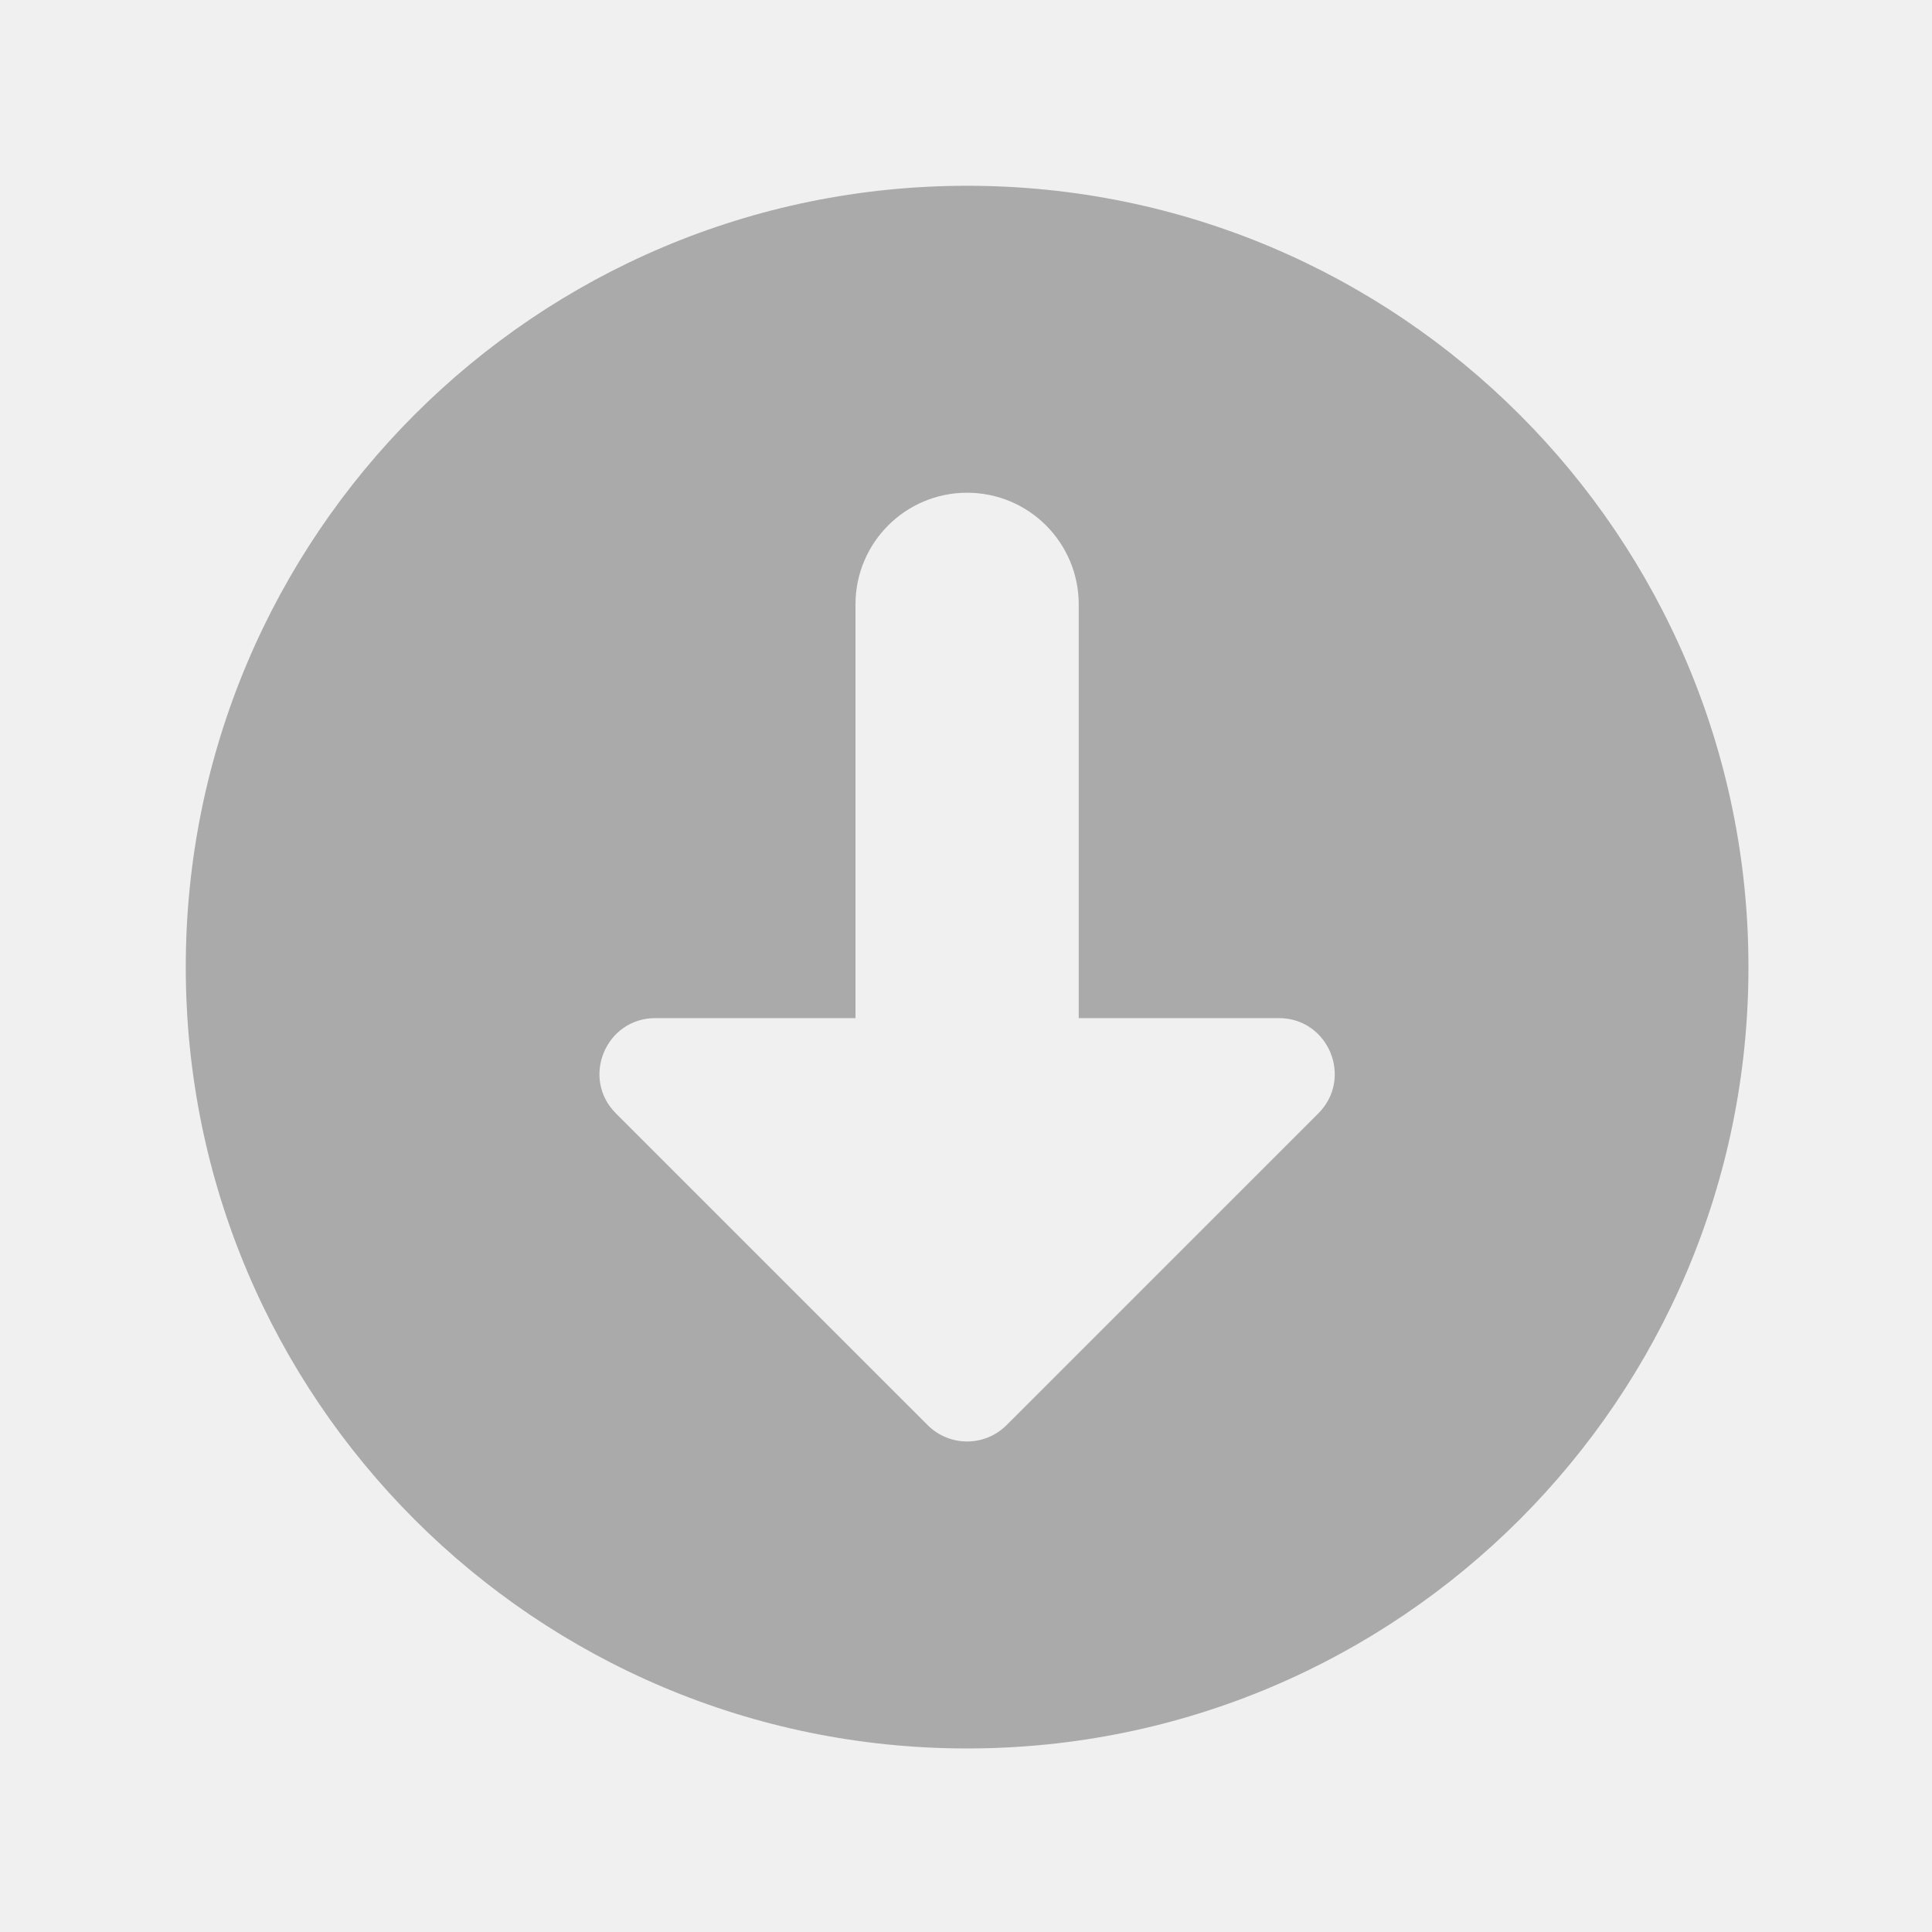
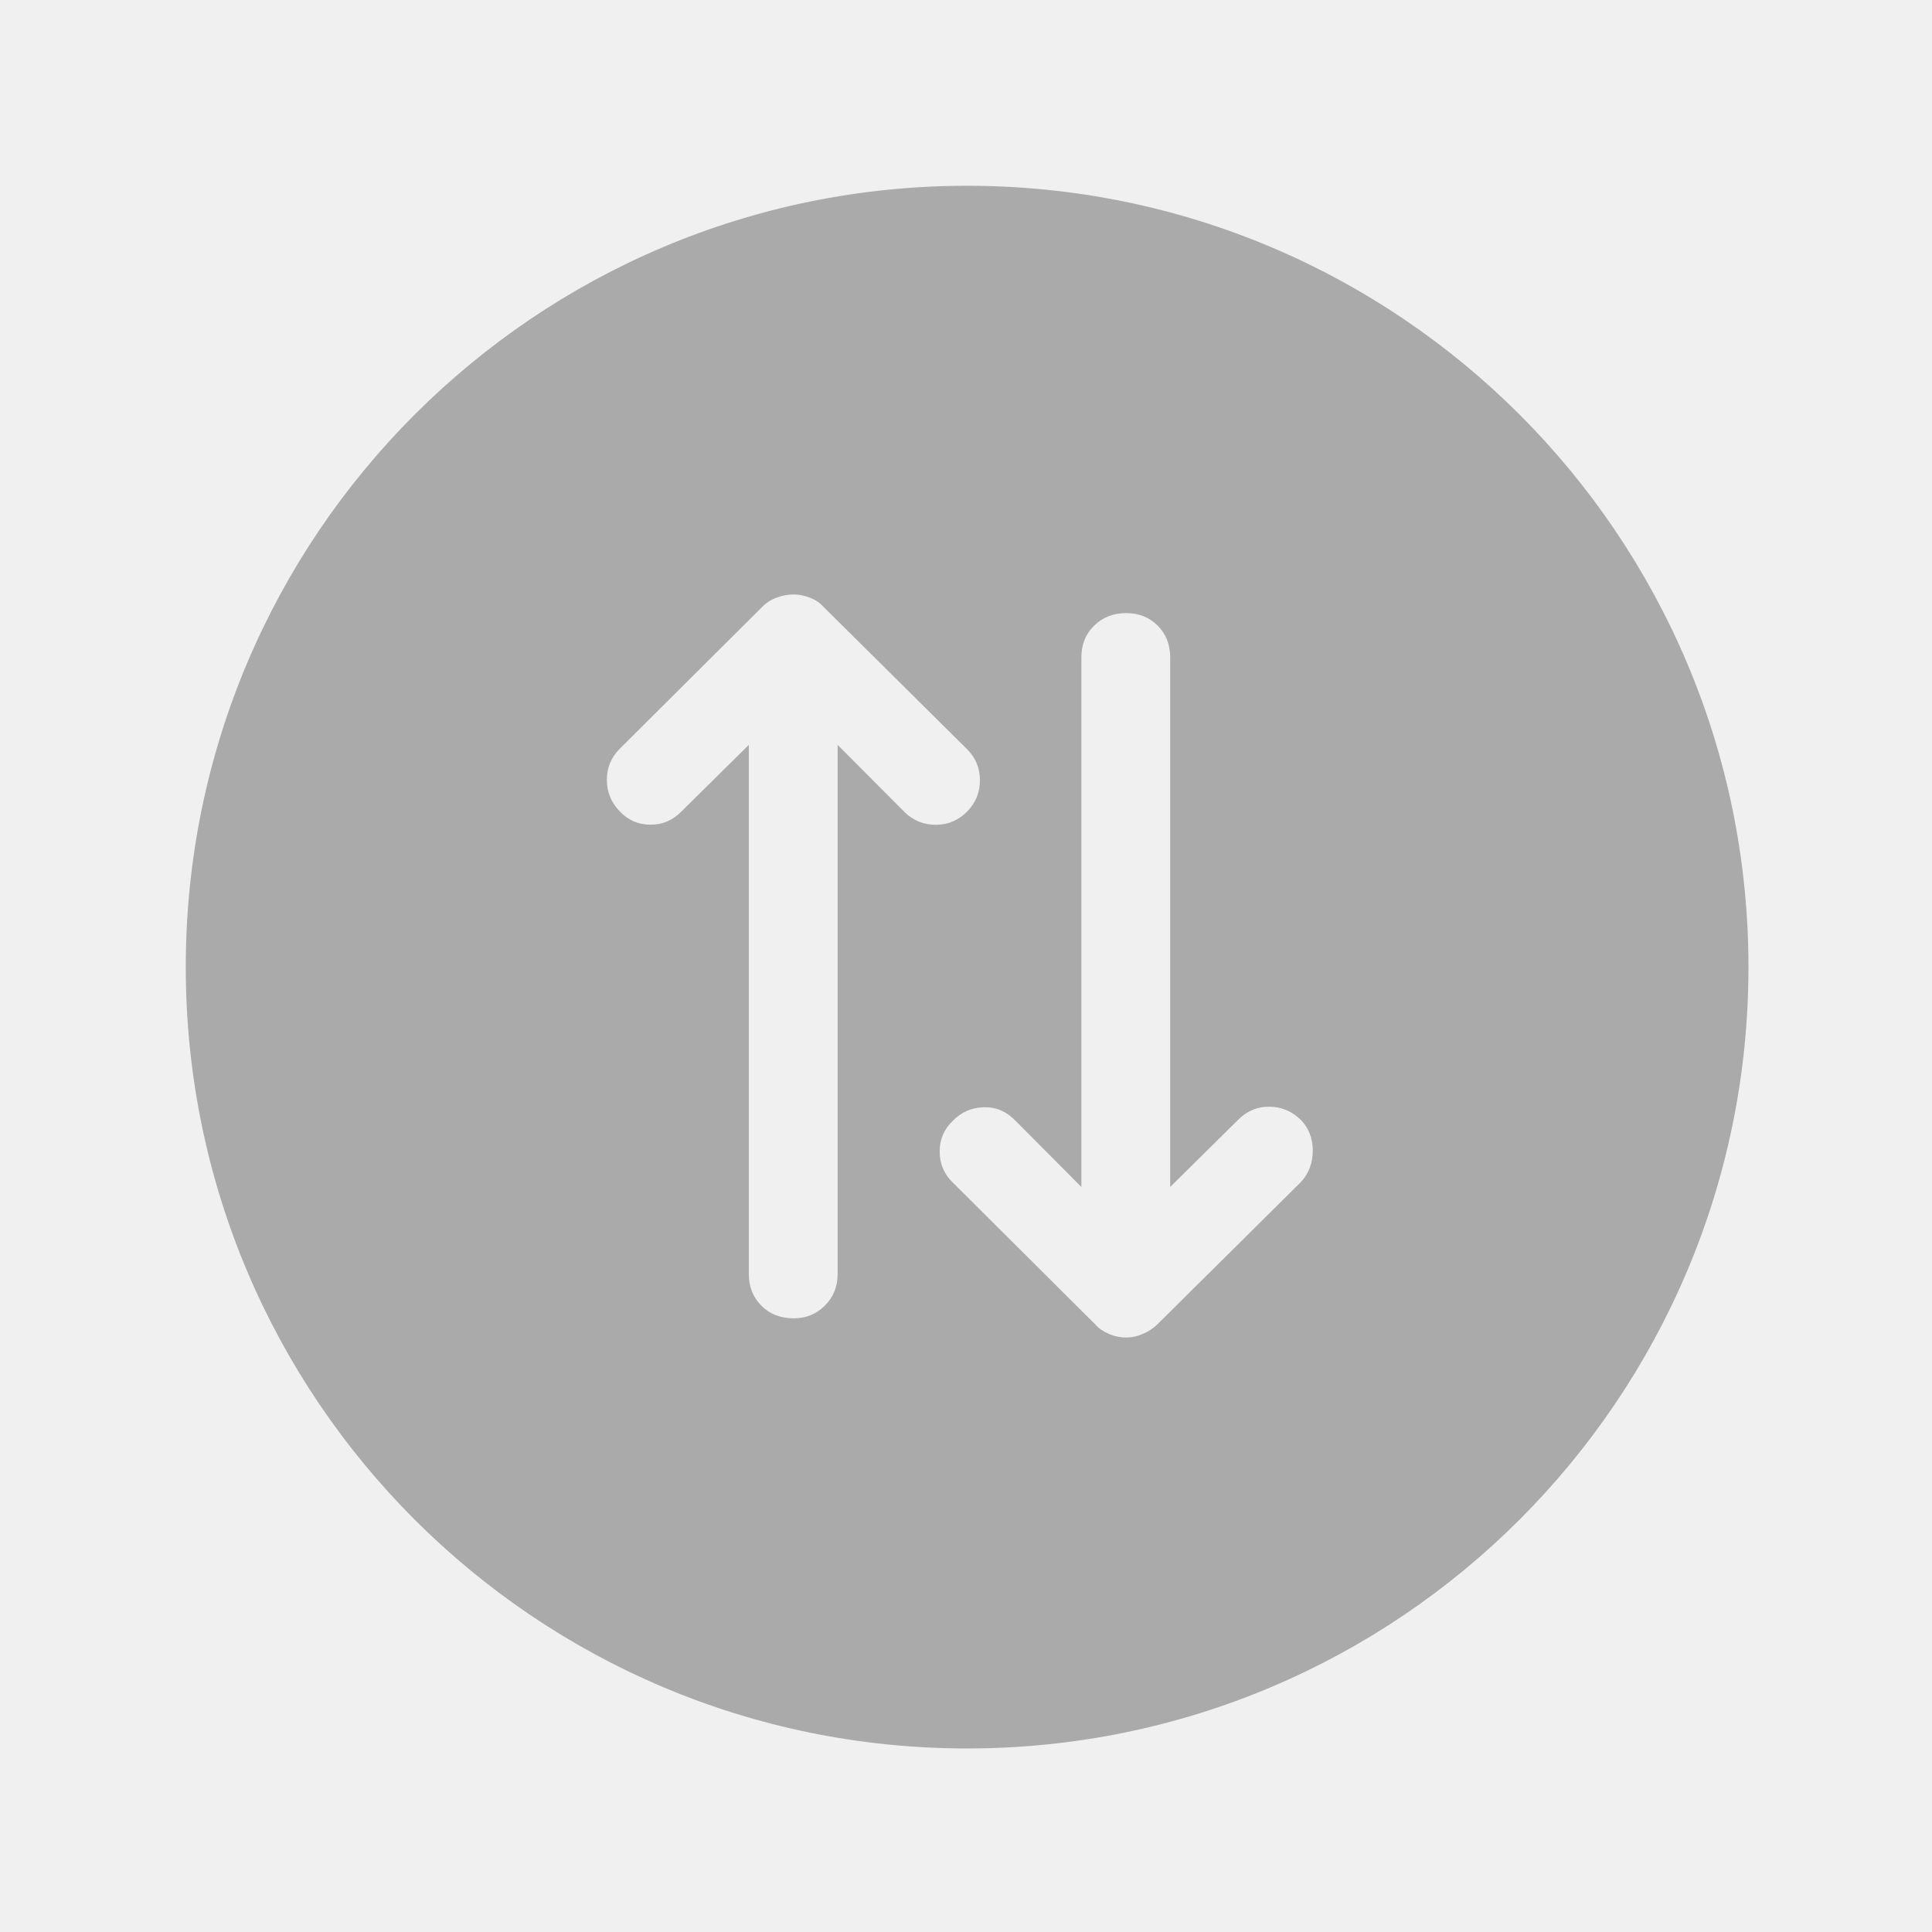
<svg xmlns="http://www.w3.org/2000/svg" width="156" height="156" viewBox="0 0 156 156" fill="none">
-   <g clip-path="url(#clip0_28587_14)">
-     <path fill-rule="evenodd" clip-rule="evenodd" d="M78.09 141.18C112.934 141.18 141.18 112.934 141.18 78.09C141.18 43.246 112.934 15 78.09 15C43.246 15 15 43.246 15 78.09C15 112.934 43.246 141.18 78.09 141.18ZM106.448 89.901L81.276 115.072C79.516 116.833 76.663 116.833 74.903 115.072L49.731 89.901C46.892 87.062 48.903 82.208 52.918 82.208H69.077V48.798C69.077 43.821 73.112 39.785 78.09 39.785C83.067 39.785 87.102 43.821 87.102 48.798V82.208H103.261C107.276 82.208 109.287 87.062 106.448 89.901Z" fill="#AAAAAA" />
+   <g clip-path="url(#clip0_28611_2)">
+     <path fill-rule="evenodd" clip-rule="evenodd" d="M141.18 78.09C141.18 112.934 112.934 141.18 78.09 141.18C43.246 141.18 15 112.934 15 78.09C15 43.246 43.246 15 78.09 15C112.934 15 141.18 43.246 141.18 78.09ZM55.029 65.515L60.464 60.145V102.89C60.464 103.9 60.801 104.745 61.476 105.427C62.152 106.108 63.022 106.449 64.088 106.449C65.074 106.449 65.911 106.108 66.6 105.427C67.289 104.745 67.634 103.9 67.634 102.89V60.145L73.083 65.613C73.778 66.277 74.616 66.605 75.599 66.597C76.581 66.589 77.422 66.222 78.121 65.498C78.791 64.801 79.126 63.967 79.126 62.998C79.126 62.028 78.787 61.201 78.109 60.517L66.542 49.049C66.24 48.703 65.863 48.441 65.409 48.265C64.956 48.088 64.515 48 64.088 48C63.609 48 63.14 48.088 62.682 48.265C62.224 48.441 61.83 48.703 61.5 49.049L50.032 60.469C49.342 61.166 48.998 62.001 49 62.976C49.002 63.951 49.347 64.793 50.032 65.501C50.699 66.218 51.523 66.581 52.503 66.59C53.483 66.598 54.325 66.24 55.029 65.515ZM87.317 53.086V95.842L81.966 90.464C81.239 89.721 80.384 89.368 79.401 89.407C78.419 89.445 77.594 89.813 76.928 90.51C76.225 91.174 75.874 91.999 75.874 92.985C75.874 93.971 76.229 94.806 76.941 95.49L88.436 106.937C88.72 107.26 89.088 107.518 89.541 107.711C89.995 107.904 90.462 108 90.941 108C91.368 108 91.811 107.904 92.269 107.711C92.727 107.518 93.121 107.26 93.451 106.937L105.045 95.441C105.684 94.744 106.002 93.9 106 92.909C105.998 91.917 105.679 91.093 105.045 90.436C104.327 89.728 103.477 89.369 102.497 89.361C101.517 89.353 100.675 89.707 99.971 90.422L94.487 95.842V53.086C94.487 52.043 94.149 51.186 93.474 50.514C92.799 49.841 91.954 49.505 90.941 49.505C89.903 49.505 89.039 49.841 88.351 50.514C87.661 51.186 87.317 52.043 87.317 53.086Z" fill="#AAAAAA" />
  </g>
  <defs>
-     <clipPath id="clip0_28587_14">
+     <clipPath id="clip0_28611_2">
      <rect width="155.294" height="155.294" fill="white" />
    </clipPath>
  </defs>
</svg>
